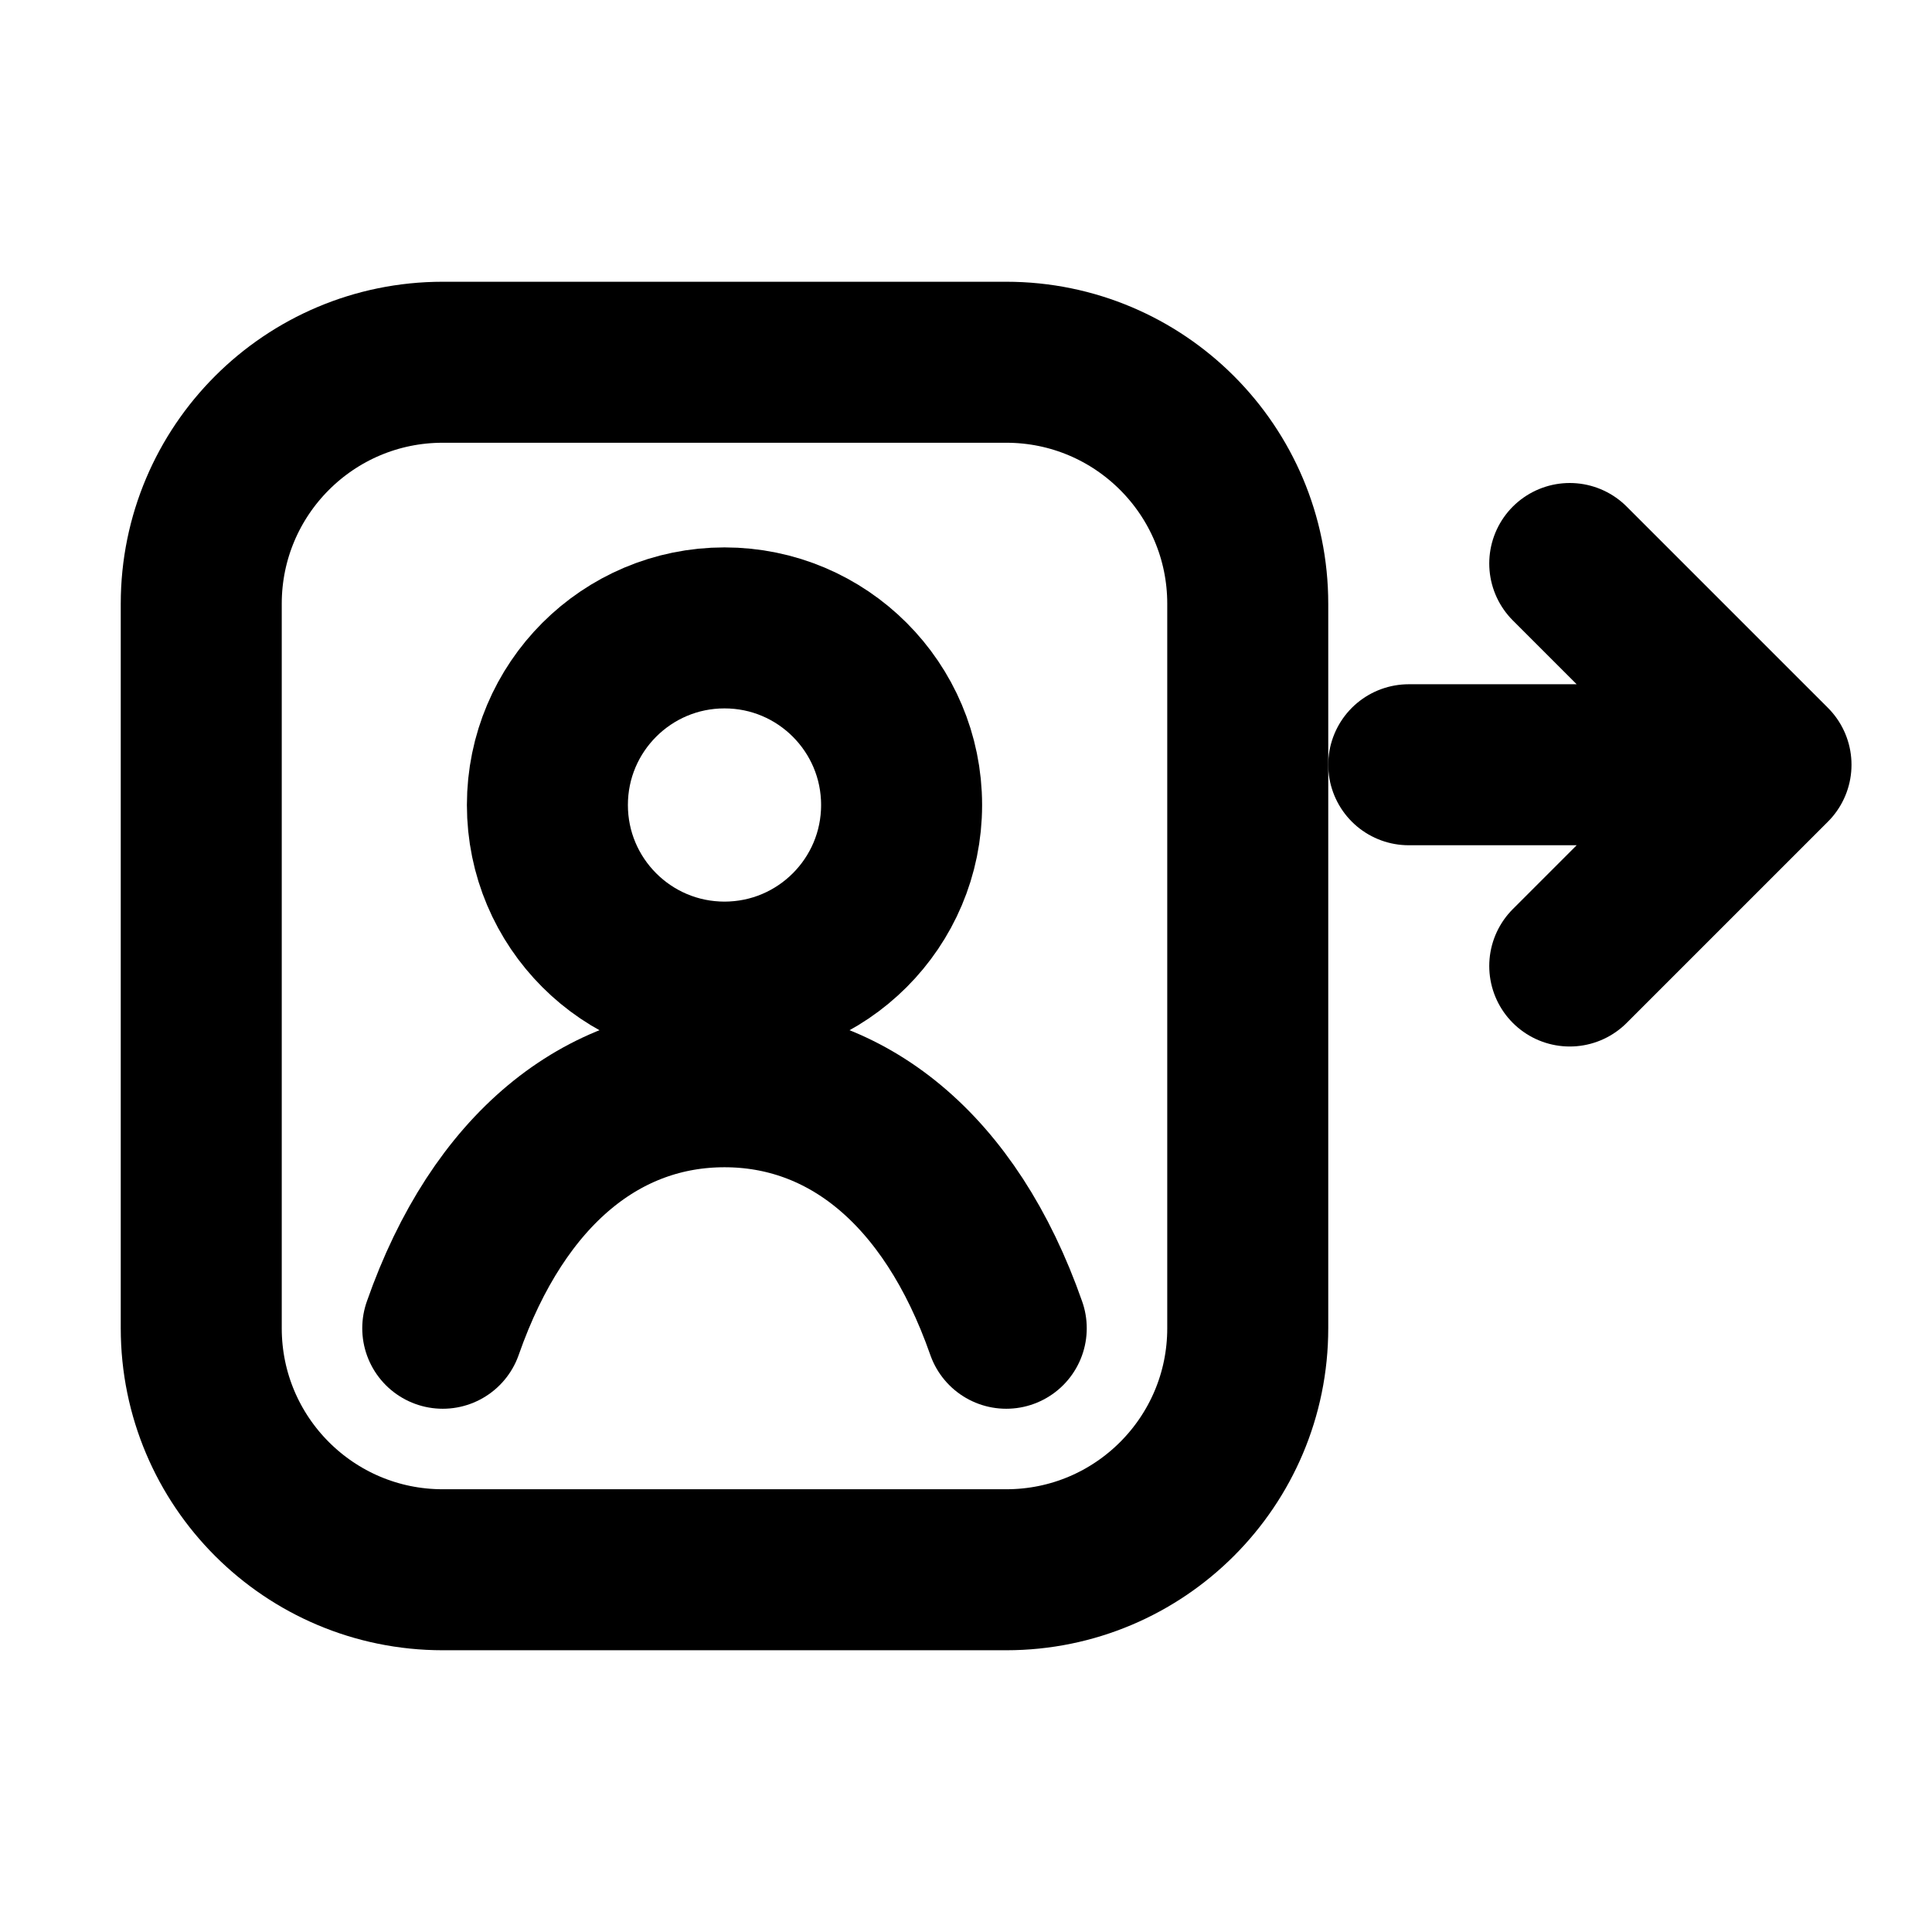
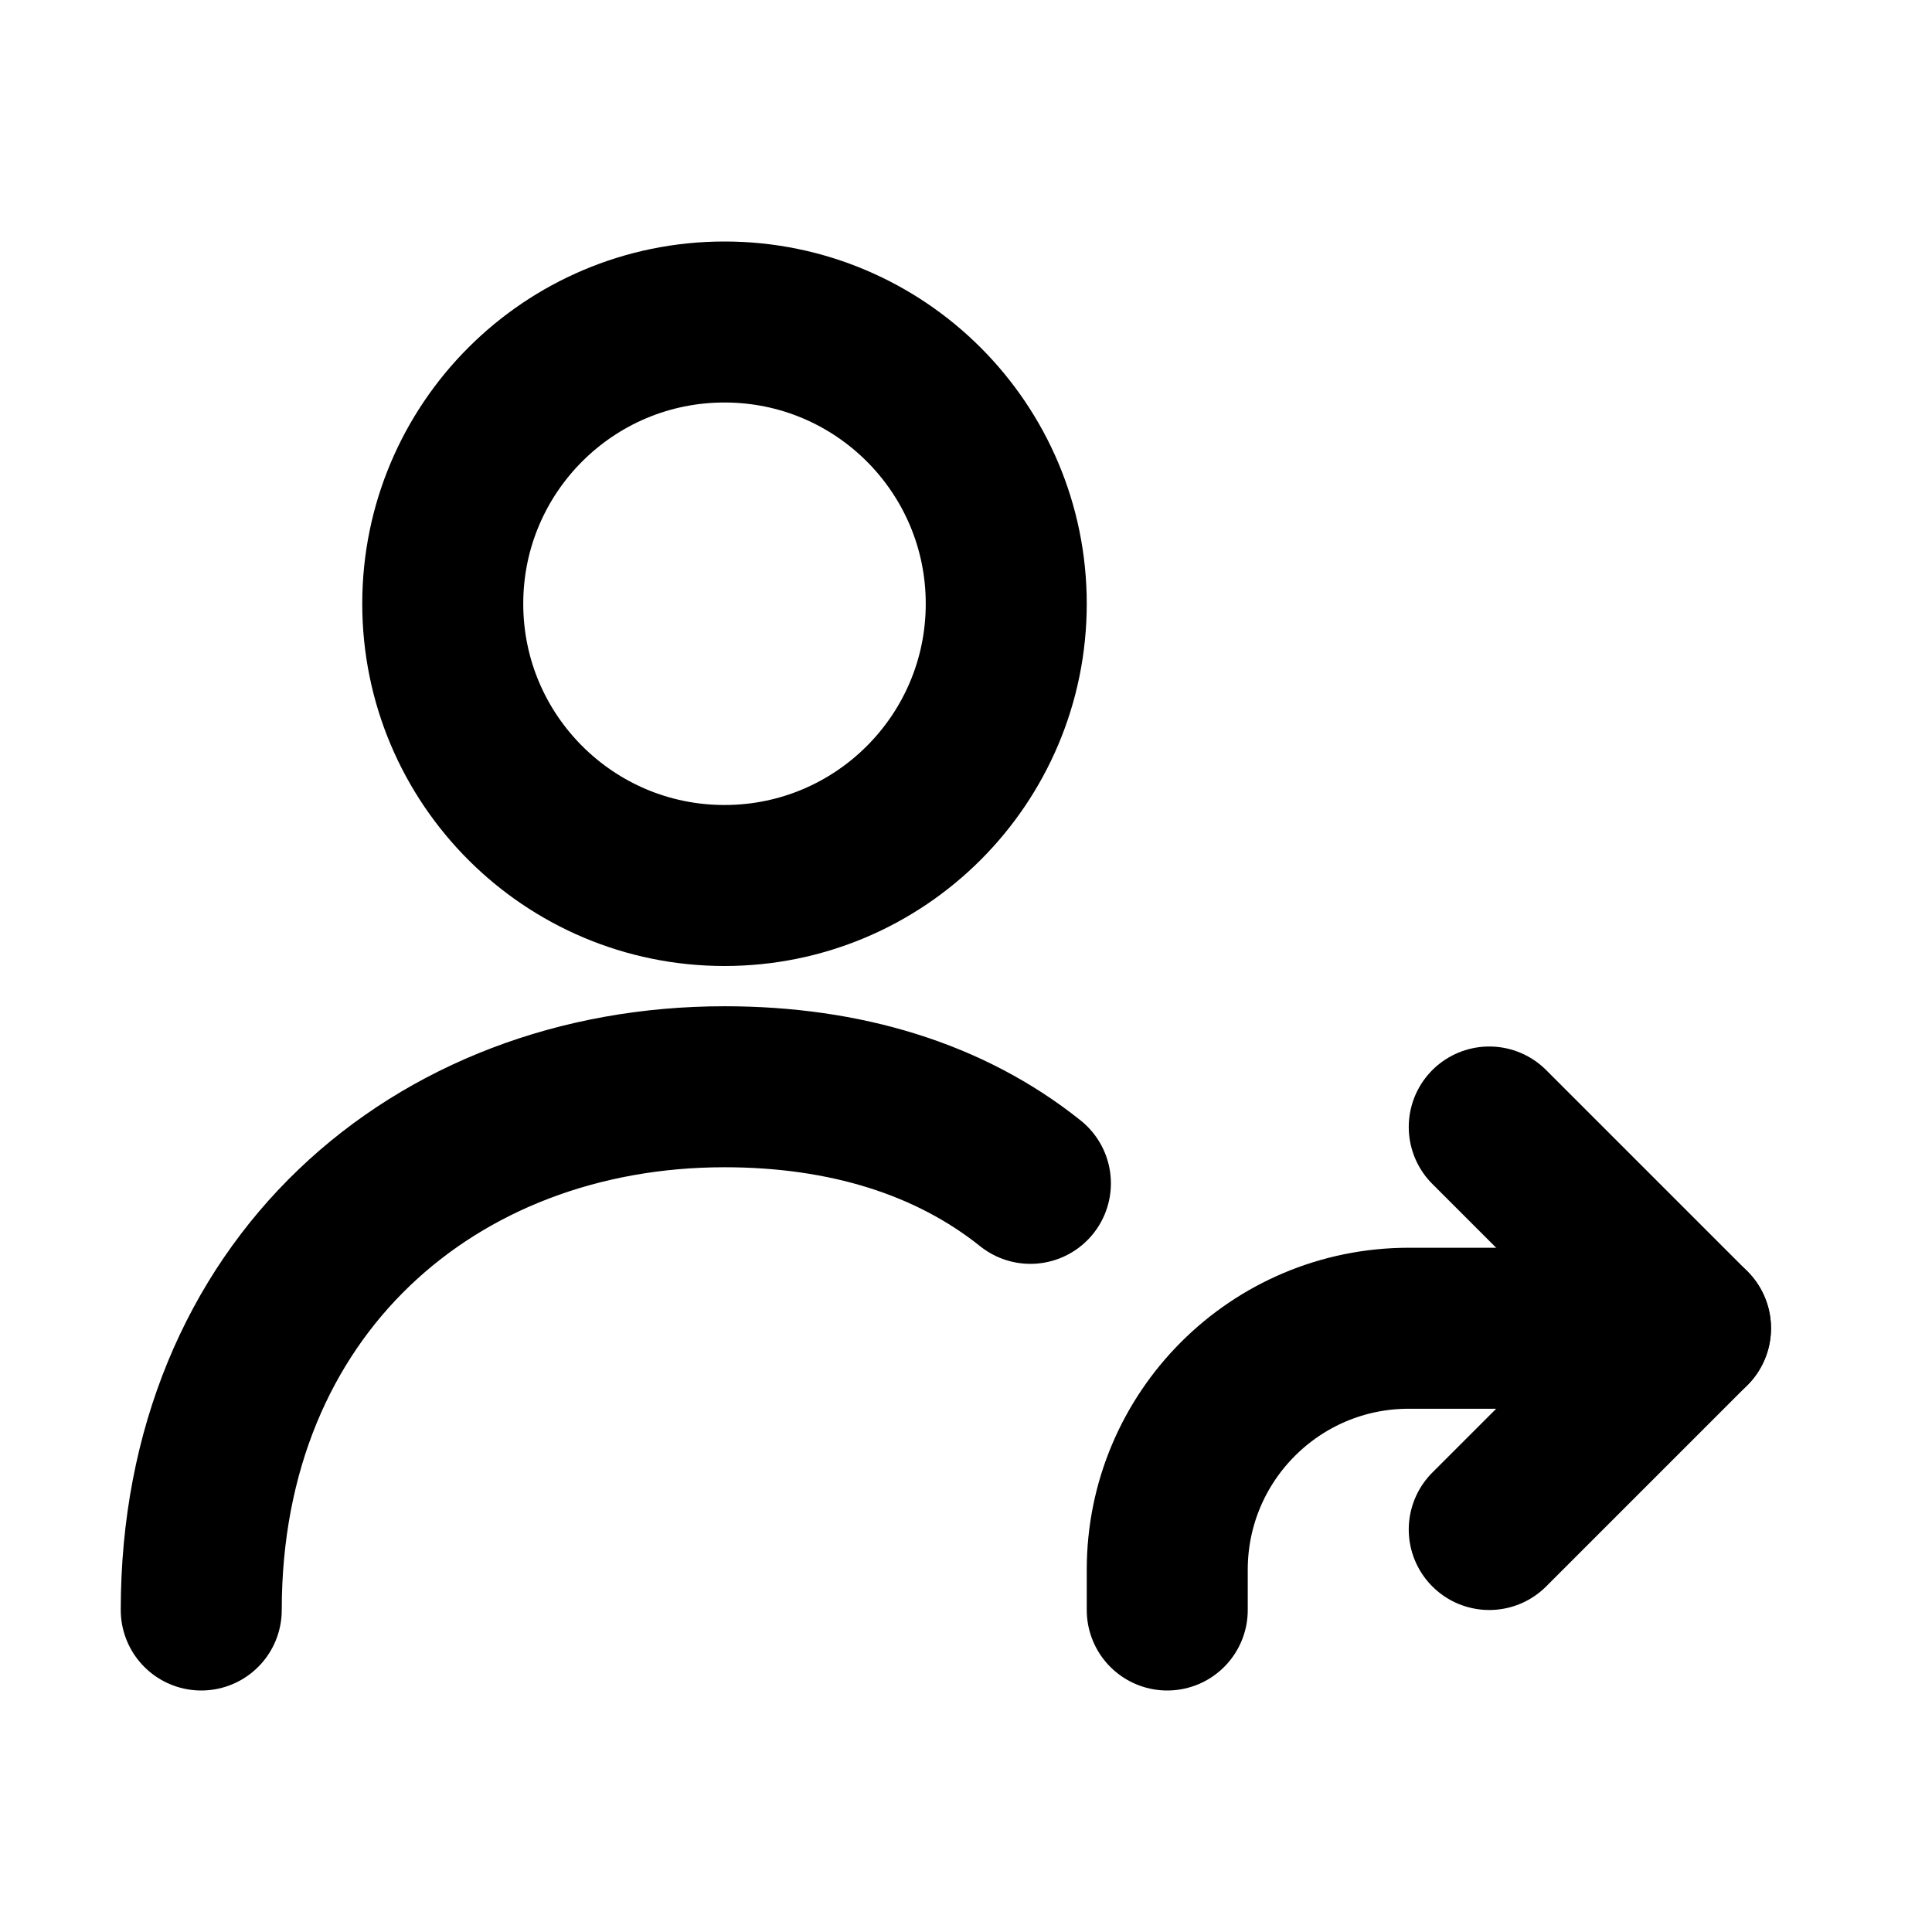
<svg xmlns="http://www.w3.org/2000/svg" viewBox="0 0 24 24" fill="none">
  <g stroke="currentColor" stroke-width="2" stroke-linecap="round" stroke-linejoin="round">
-     <rect x="2.5" y="4.5" width="13" height="15" rx="3" />
-     <circle cx="9" cy="10" r="2.2" />
-     <path d="M5.5 16.5c.7-2 2-3 3.5-3s2.8 1 3.5 3" />
-     <path d="M17.5 9.5h4.5M22 9.5l-2.5-2.5M22 9.5l-2.5 2.5" />
+     <circle cx="9" cy="7.5" r="3.5" />
+     <path d="M2.5 20c0-4 2.9-6.5 6.5-6.5 1.5 0 2.8.4 3.8 1.2" />
+     <path d="M14.5 20v-.5a3 3 0 0 1 3-3H21" />
+     <path d="m18.5 14 2.5 2.5-2.5 2.5" />
  </g>
</svg>
